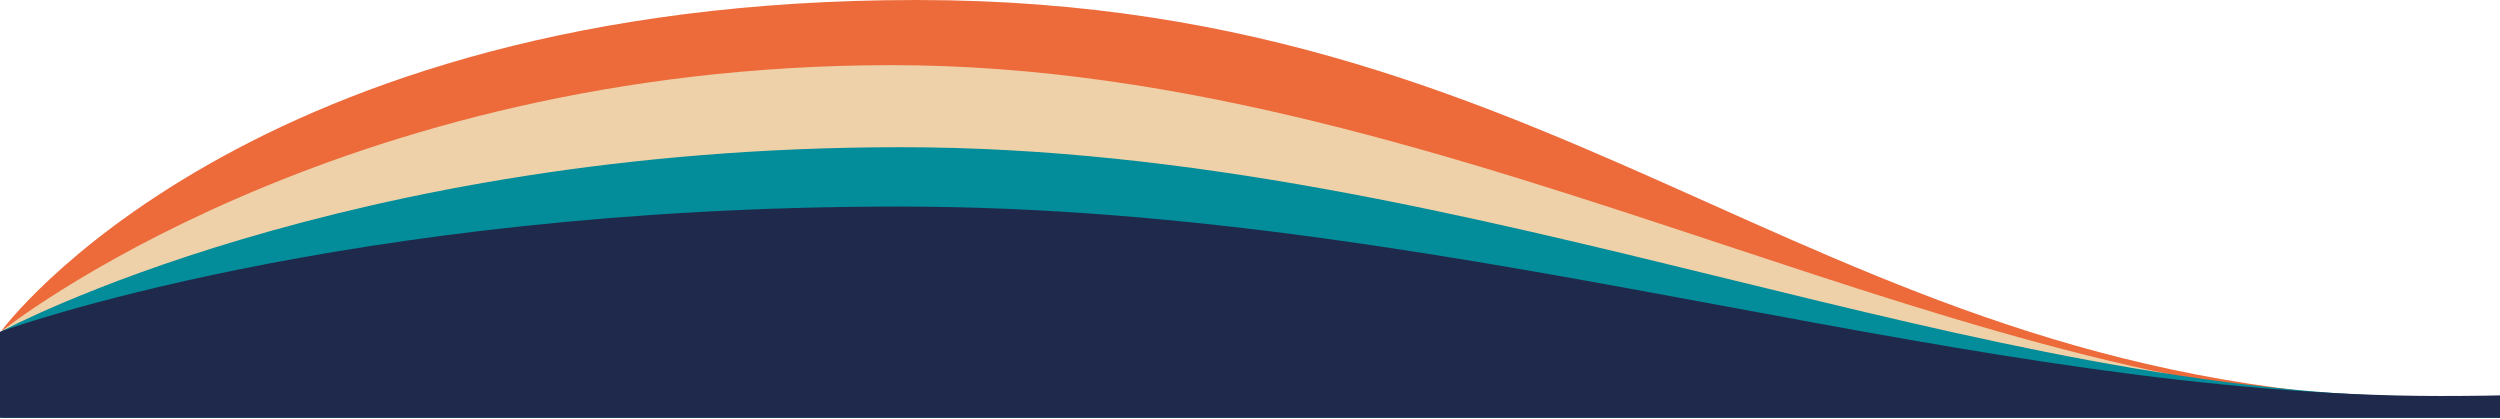
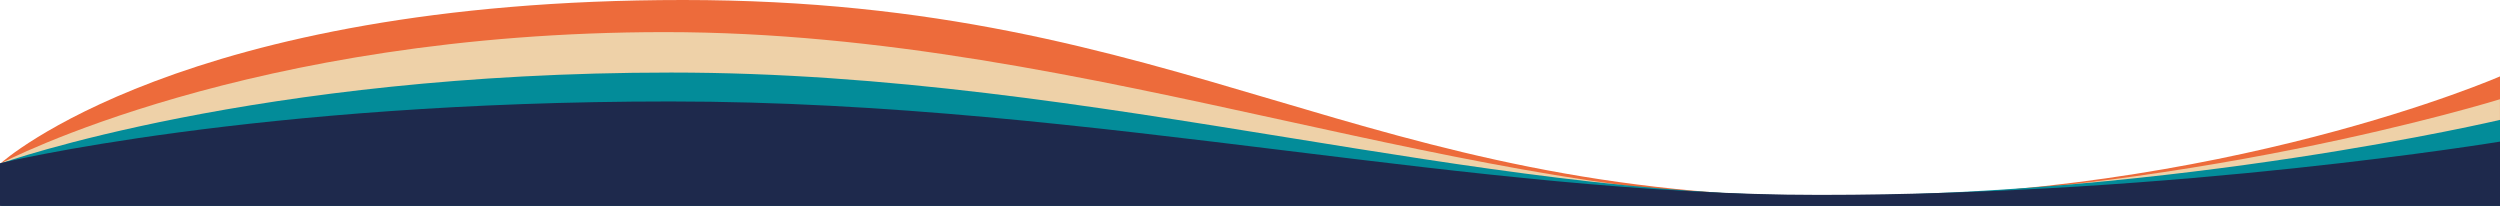
- <svg xmlns="http://www.w3.org/2000/svg" width="1432" height="240" viewBox="0 0 1432 240" fill="none">
-   <path fill-rule="evenodd" clip-rule="evenodd" d="M525 0C140.057 0 1 189.253 1 189.253V239.317H1921V88.817C1921 88.817 1708.5 229.317 1415.5 229.317C1231.09 229.317 1105.28 172.964 978.387 116.129C849.309 58.314 719.117 0 525 0Z" fill="#ED6B3B" />
-   <path fill-rule="evenodd" clip-rule="evenodd" d="M511 37.317C191.5 37.317 1 189.604 1 189.604V239.317H1921.04L1921 115.317C1921 115.317 1673 231.817 1397 231.817C1264.05 231.817 1127.73 186.684 986.427 139.9C834.396 89.564 676.593 37.317 511 37.317Z" fill="#EED1A8" />
-   <path fill-rule="evenodd" clip-rule="evenodd" d="M516 84.317C196.5 84.317 1 189.698 1 189.698V239.317H1922V139.317C1922 139.317 1675 227.393 1399 227.393C1266.05 227.393 1130.43 194.193 989.844 159.778C838.589 122.751 681.593 84.317 516 84.317Z" fill="#038C99" />
-   <path fill-rule="evenodd" clip-rule="evenodd" d="M515 118.317C195.5 118.317 0 190.032 0 190.032V239.317H1921V164.94C1921 164.94 1674 226.817 1398 226.817C1265.05 226.817 1129.43 201.64 988.845 175.542C837.59 147.462 680.593 118.317 515 118.317Z" fill="#1E294C" />
+ <svg xmlns="http://www.w3.org/2000/svg" width="1922" height="159" viewBox="0 0 1922 159" fill="none">
+   <path fill-rule="evenodd" clip-rule="evenodd" d="M525.273 0C140.129 0 1 125.142 1 125.142V158.317H1922V58.73C1922 58.73 1709.39 151.634 1416.24 151.634C1231.73 151.634 1105.85 114.371 978.896 76.789C849.751 38.56 719.491 0 525.273 0Z" fill="#ED6B3B" />
+   <path fill-rule="evenodd" clip-rule="evenodd" d="M511.254 24.688C191.595 24.688 1 125.431 1 125.431V158.318H1922L1921.96 76.287C1921.96 76.287 1673.83 153.357 1397.7 153.357C1264.68 153.357 1128.29 123.499 986.917 92.55C834.81 59.251 676.929 24.688 511.254 24.688Z" fill="#EED1A8" />
+   <path fill-rule="evenodd" clip-rule="evenodd" d="M516 55.779C196.5 55.779 1 125.493 1 125.493V158.317H1922V92.164C1922 92.164 1675 150.429 1399 150.429C1266.05 150.429 1130.43 128.466 989.844 105.699C838.589 81.204 681.593 55.779 516 55.779Z" fill="#038C99" />
+   <path fill-rule="evenodd" clip-rule="evenodd" d="M515.268 78C195.602 78 0 125.478 0 125.478V158.317H1922V108.866C1922 108.866 1674.87 149.831 1398.73 149.831C1265.71 149.831 1130.01 133.163 989.359 115.885C838.025 97.295 680.947 78 515.268 78Z" fill="#1E294C" />
</svg>
